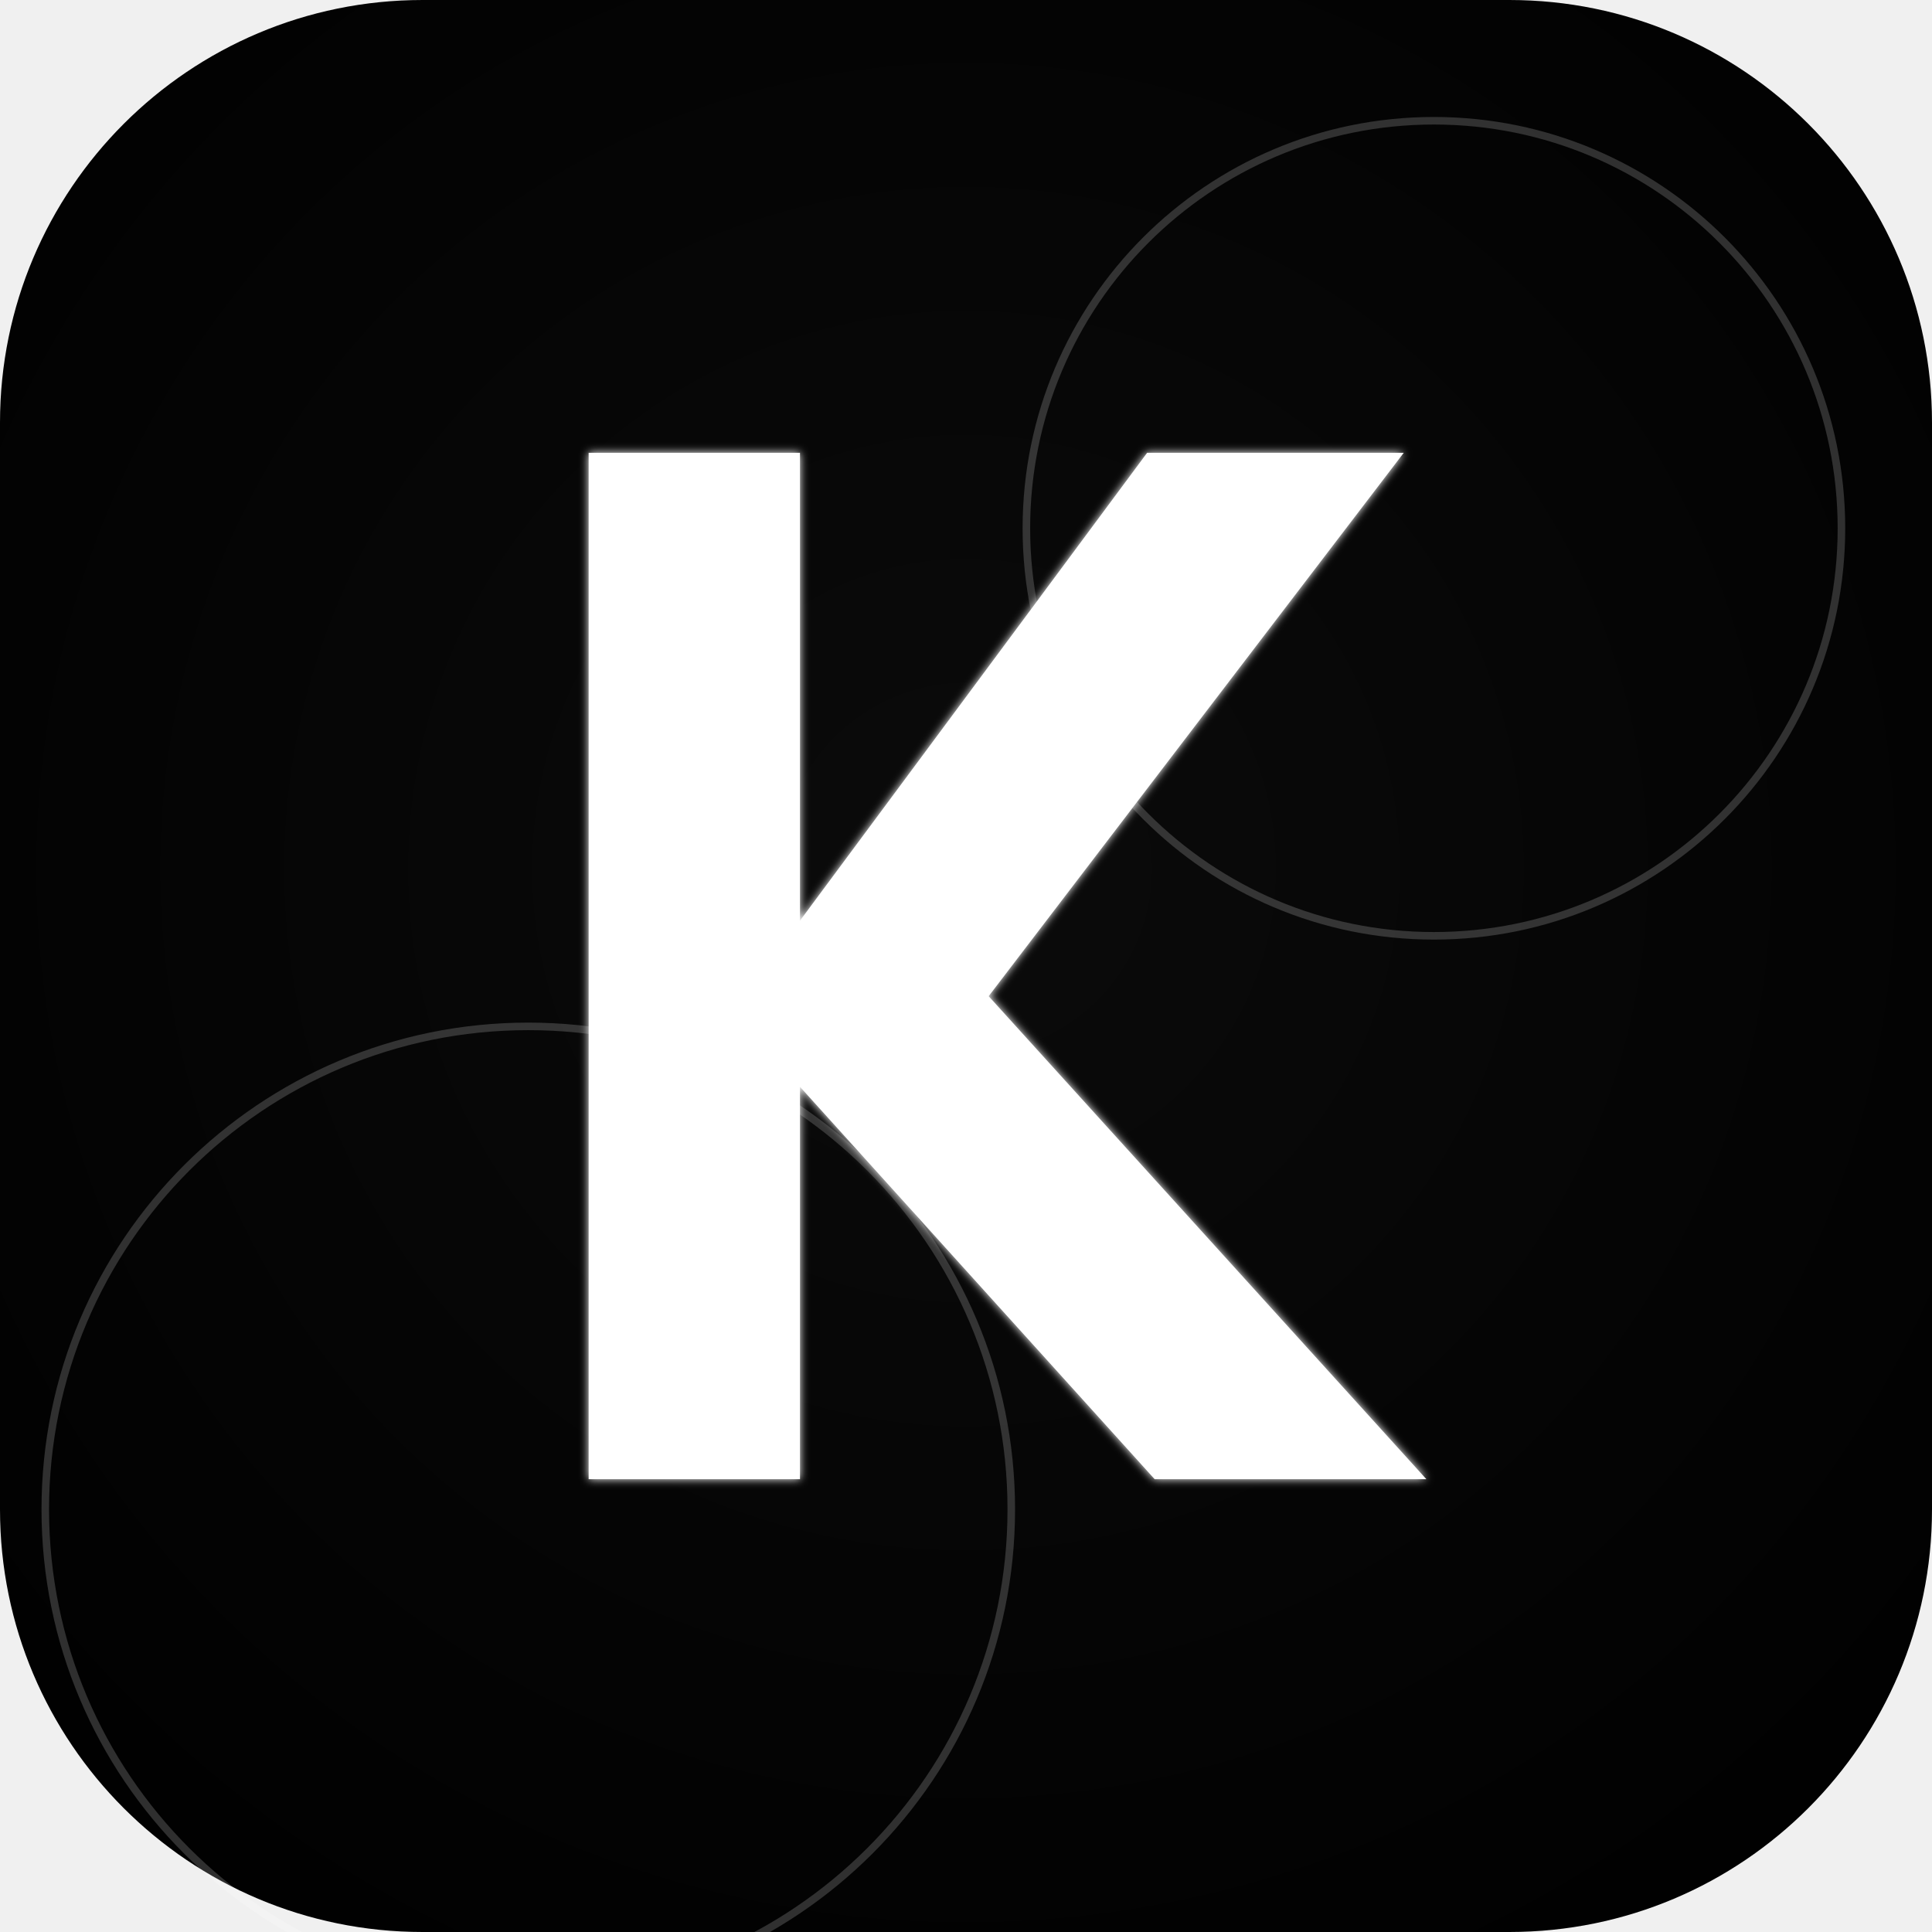
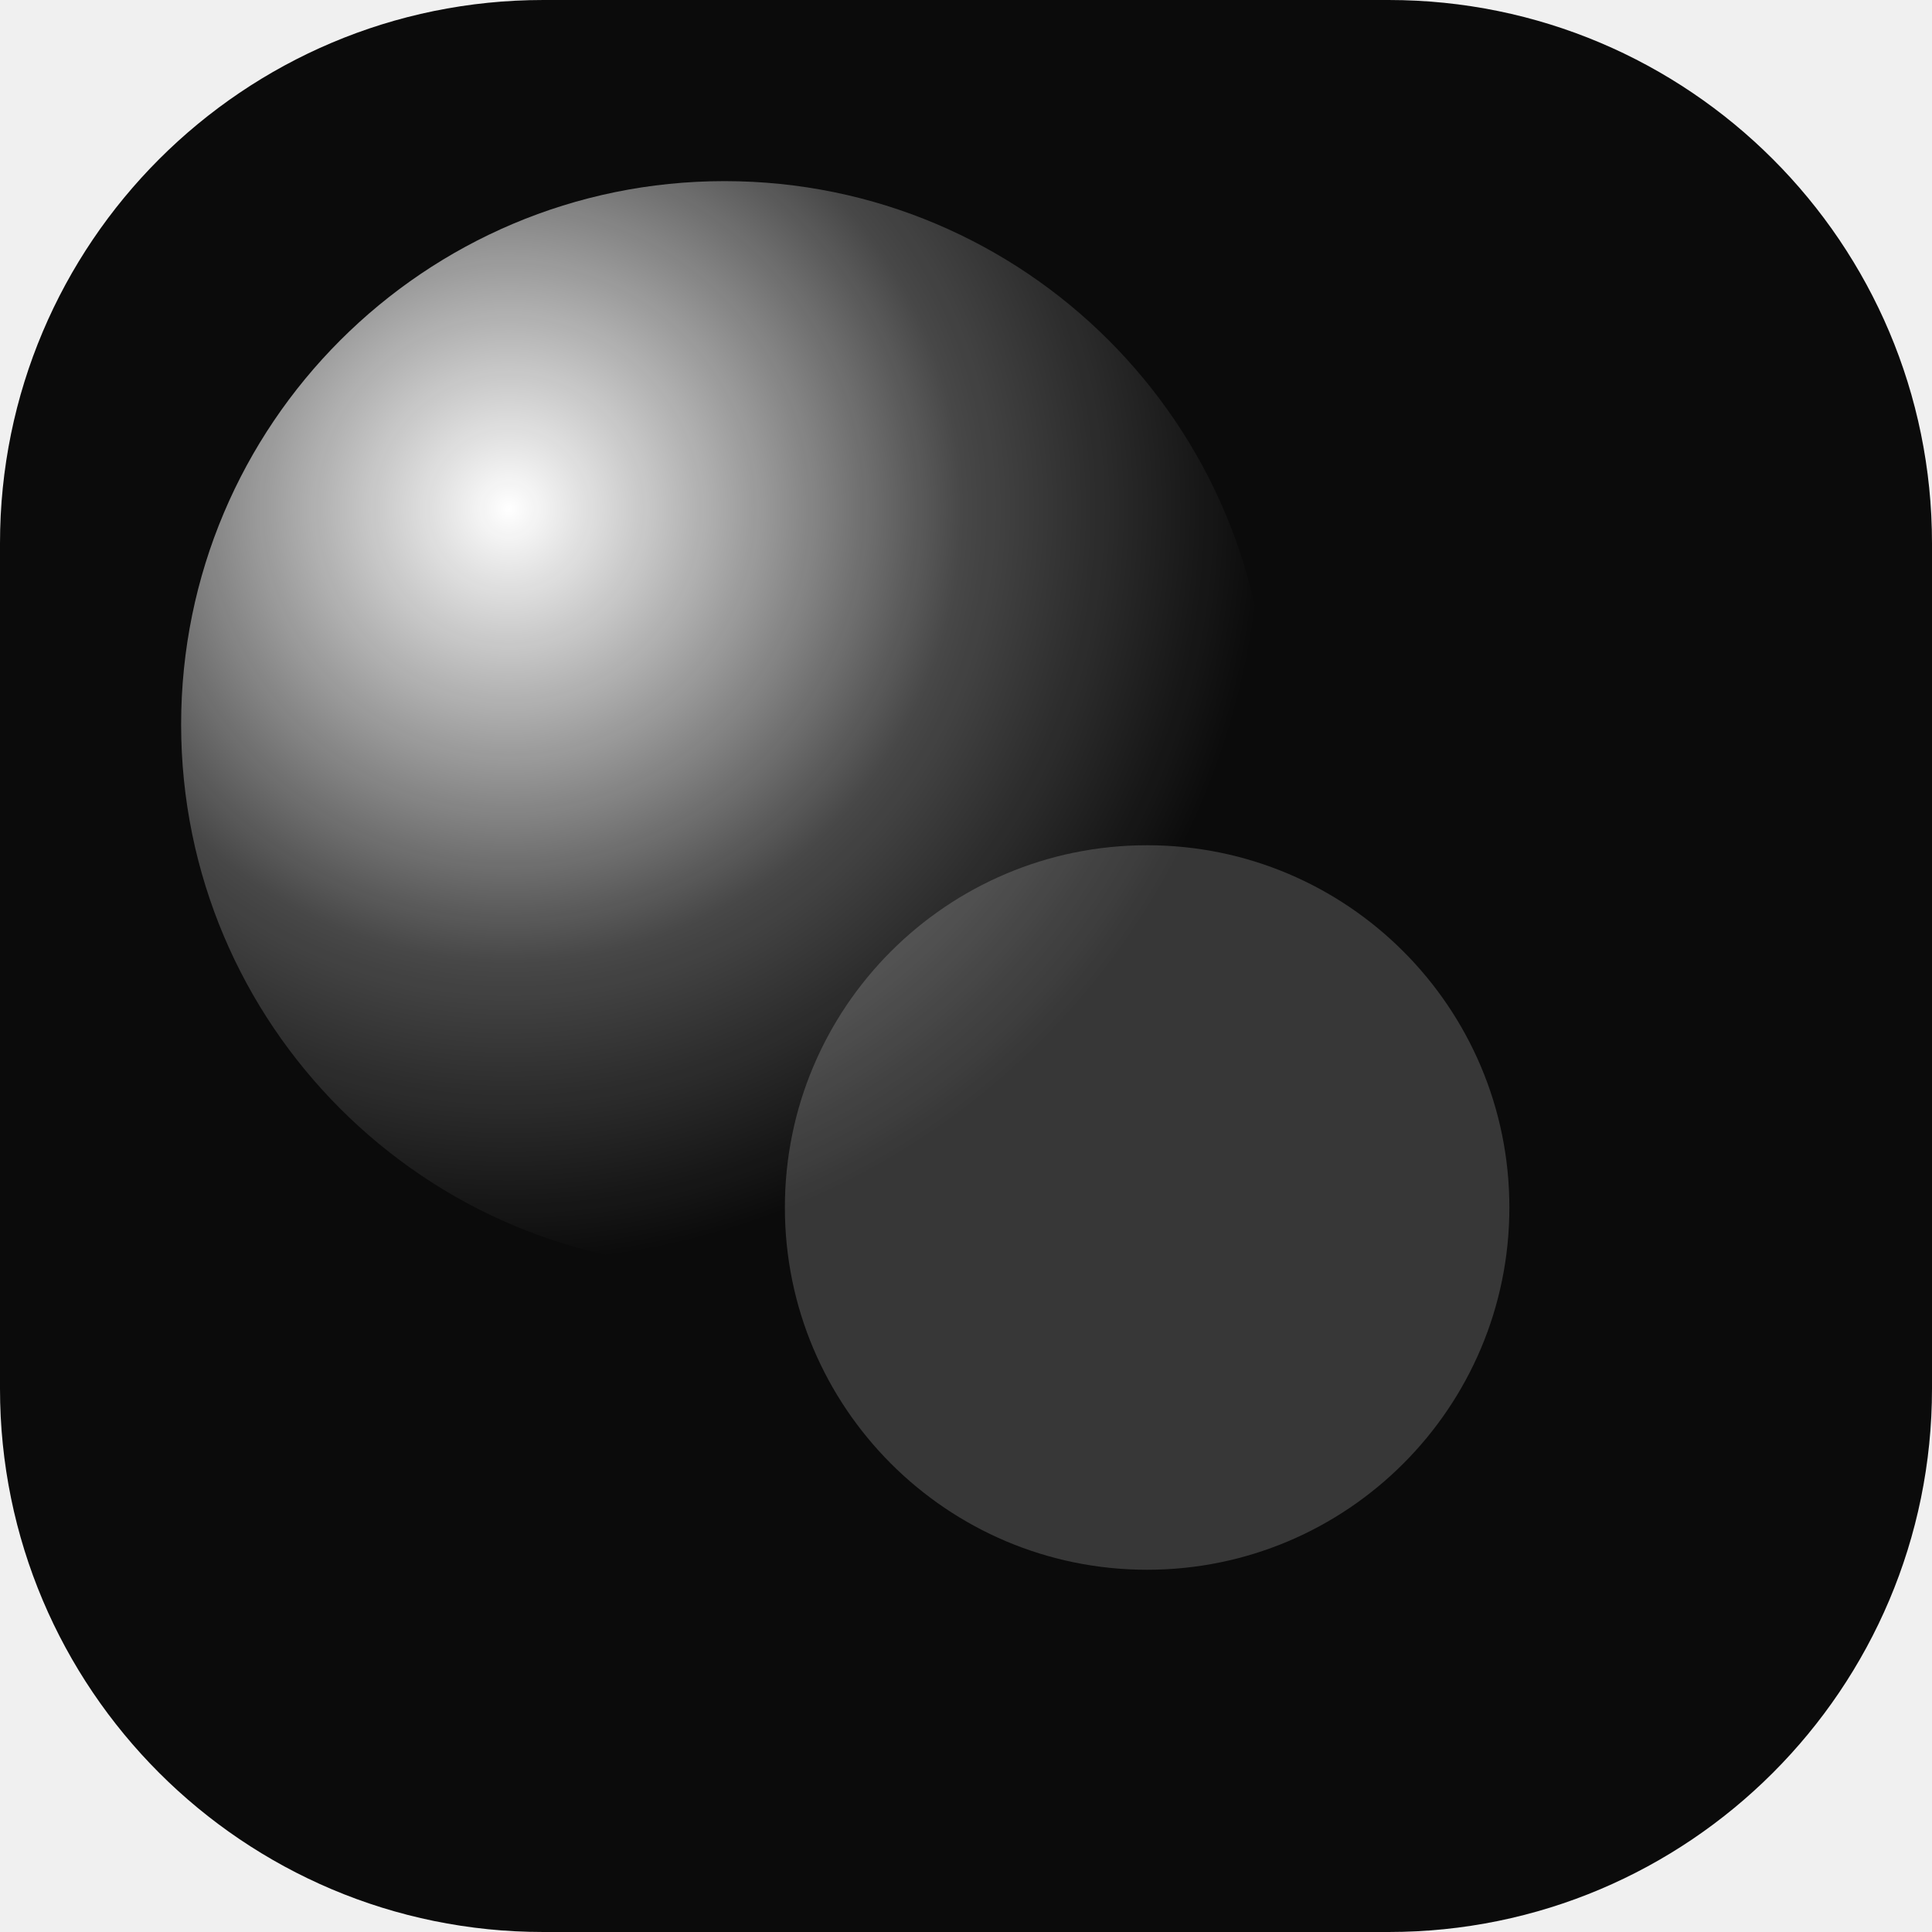
- <svg xmlns="http://www.w3.org/2000/svg" width="256" height="256" viewBox="0 0 256 256">
+ <svg xmlns="http://www.w3.org/2000/svg" viewBox="0 0 64 64">
  <defs>
-     <radialGradient id="g" cx="50%" cy="45%" r="70%">
-       <stop offset="0%" stop-color="#0b0b0b" />
-       <stop offset="100%" stop-color="#000" />
+     <radialGradient id="g" cx="30%" cy="30%" r="70%">
+       <stop offset="0%" stop-color="#ffffff" stop-opacity="1" />
+       <stop offset="60%" stop-color="#ffffff" stop-opacity="0.25" />
+       <stop offset="100%" stop-color="#ffffff" stop-opacity="0" />
    </radialGradient>
-     <filter id="soft">
-       <feGaussianBlur stdDeviation="0.6" result="blur" />
-       <feMerge>
-         <feMergeNode in="blur" />
-         <feMergeNode in="SourceGraphic" />
-       </feMerge>
-     </filter>
  </defs>
-   <rect width="256" height="256" rx="56" fill="url(#g)" />
-   <g opacity="0.18" fill="none" stroke="#fff">
-     <circle cx="190" cy="70" r="54" />
-     <circle cx="70" cy="200" r="64" />
-   </g>
-   <g filter="url(#soft)" fill="#fff">
-     <path d="M78 60h28v62l46-62h34l-55 72 58 64h-36l-47-52v52H78V60z" />
-   </g>
+   <rect width="64" height="64" rx="18" fill="#0b0b0b" />
+   <circle cx="24" cy="24" r="18" fill="url(#g)" />
+   <circle cx="38" cy="40" r="12" fill="rgba(255,255,255,.18)" />
</svg>
